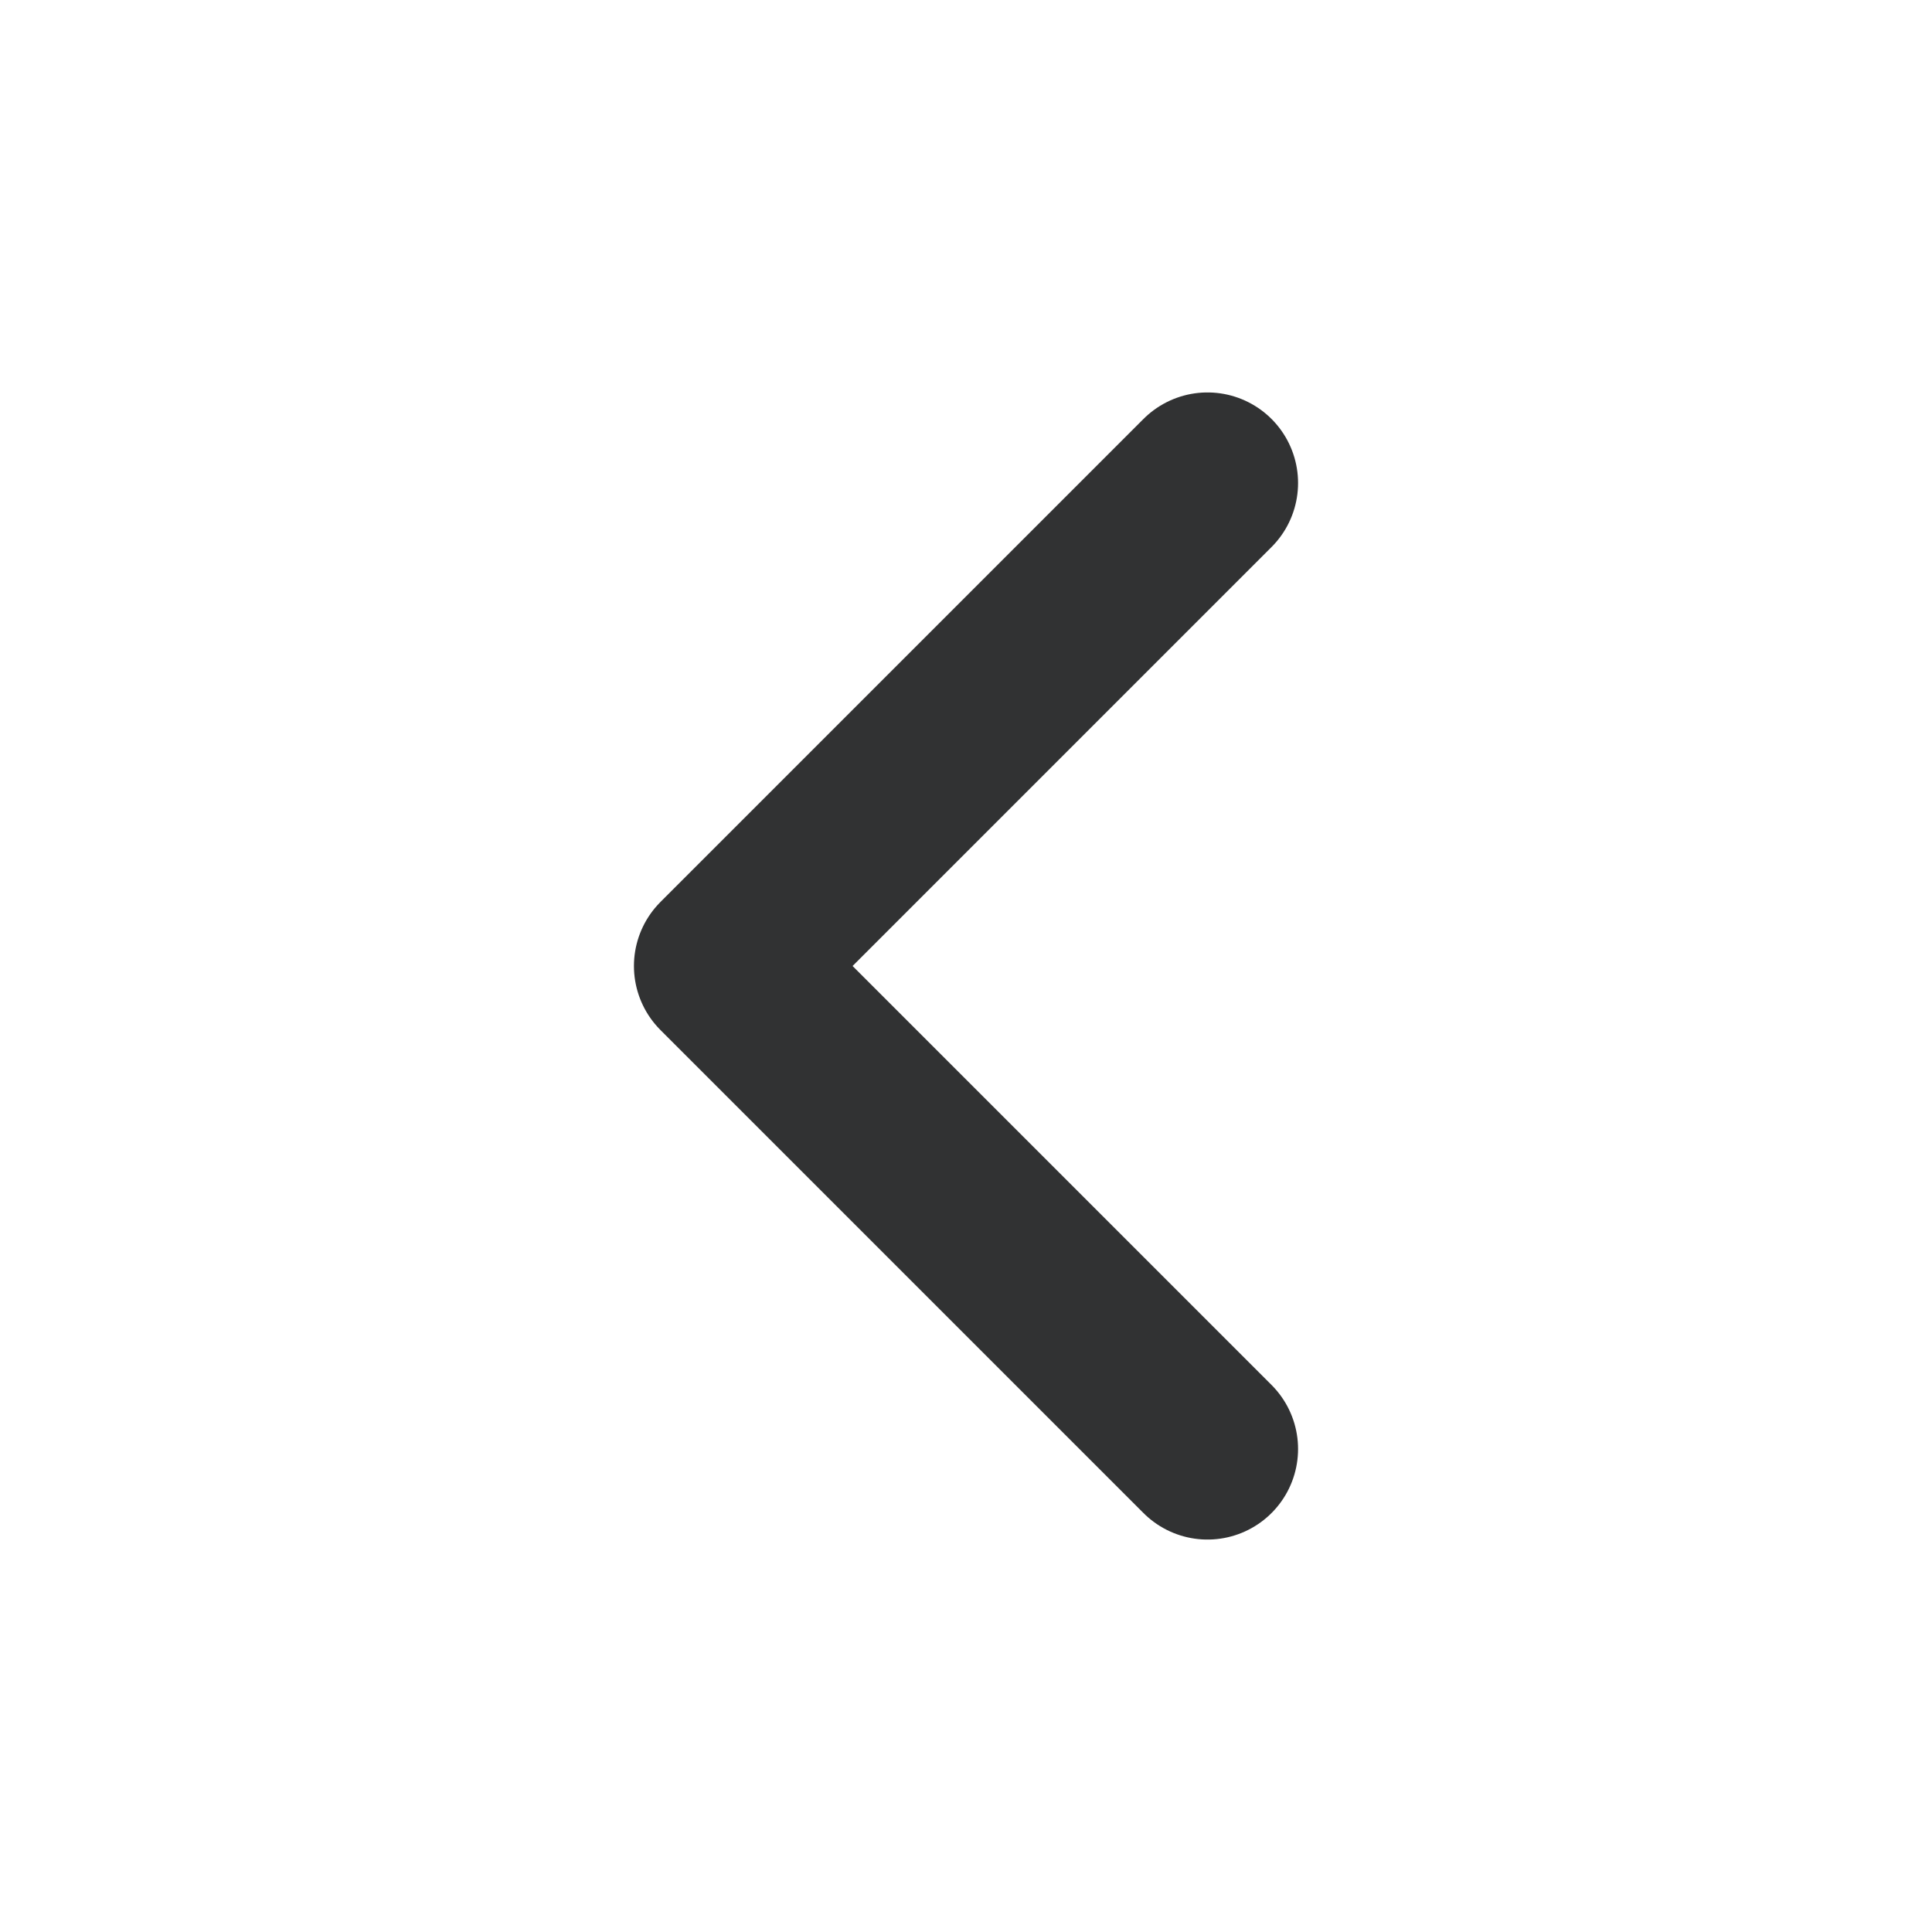
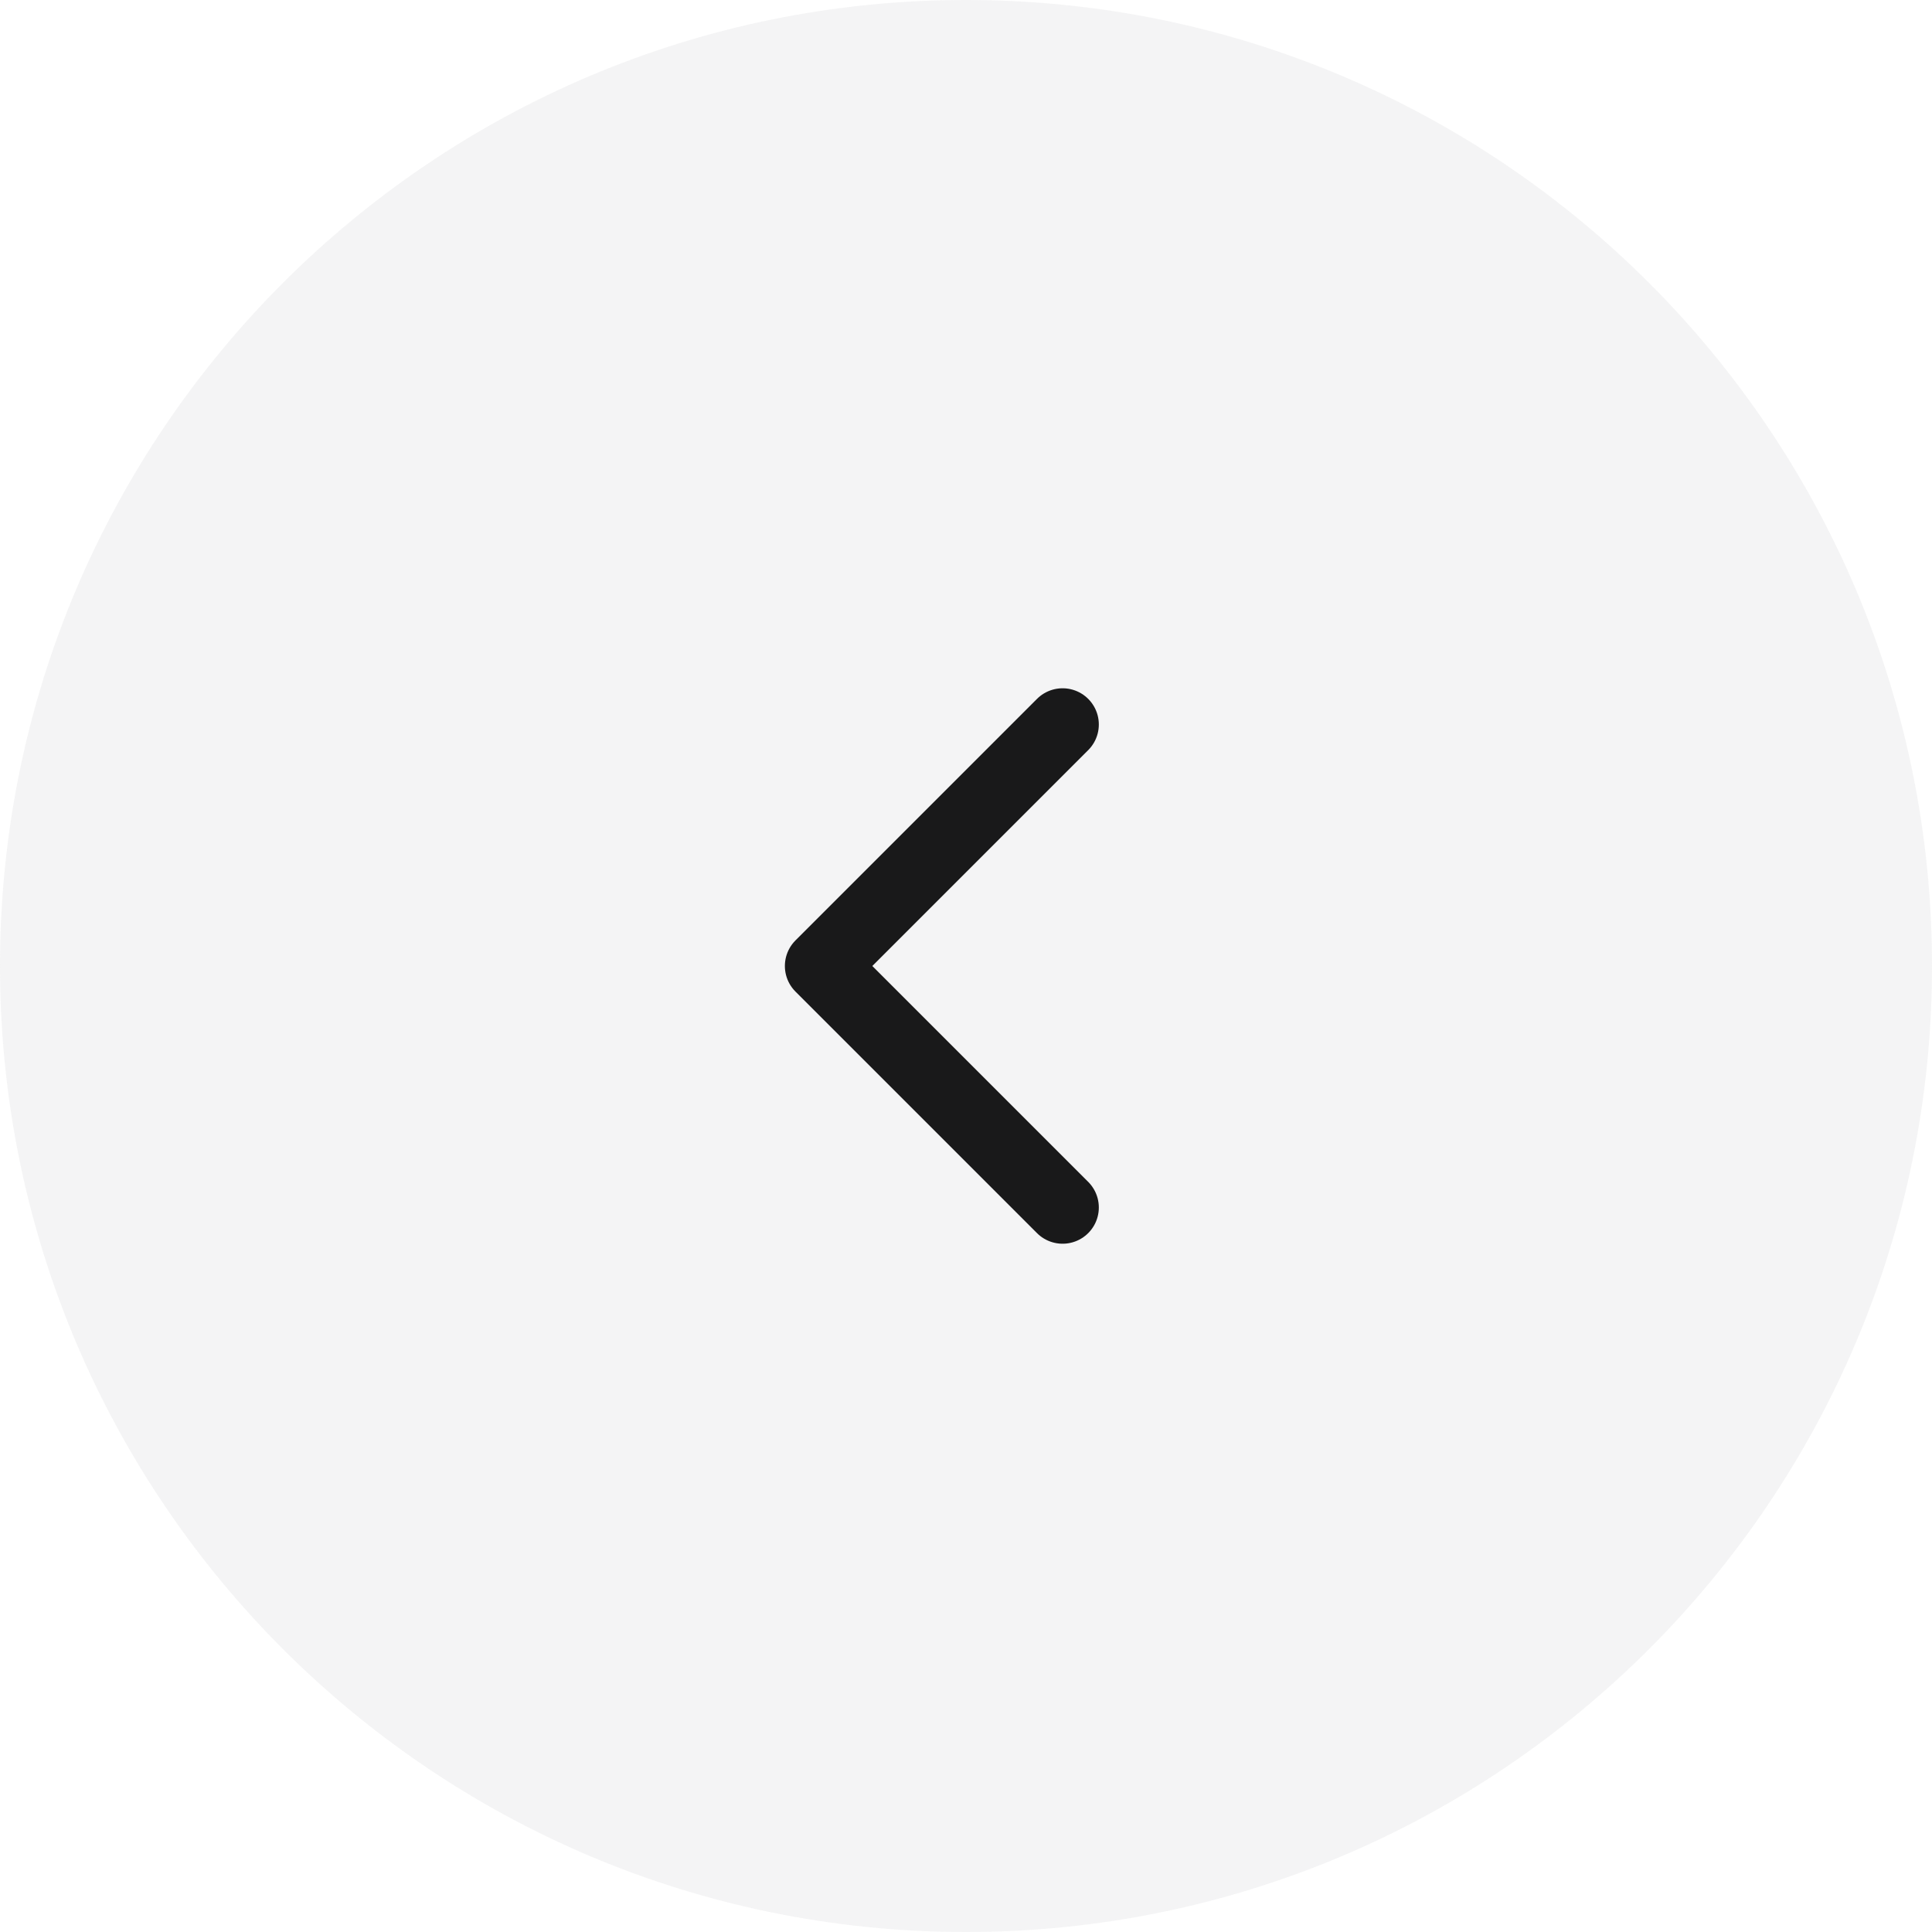
- <svg xmlns="http://www.w3.org/2000/svg" width="16" height="16" viewBox="0 0 16 16" fill="none">
-   <path d="M10 12L6 8L10 4" stroke="#313233" stroke-width="1.5" stroke-linecap="round" stroke-linejoin="round" />
+ <svg xmlns="http://www.w3.org/2000/svg" width="40" height="40" viewBox="0 0 40 40" fill="none">
+   <circle opacity="0.8" cx="20" cy="20" r="20" fill="#E5E5E6" fill-opacity="0.5" />
+   <path d="M22 25L17 20L22 15" stroke="#19191A" stroke-width="1.5" stroke-linecap="round" stroke-linejoin="round" />
</svg>
